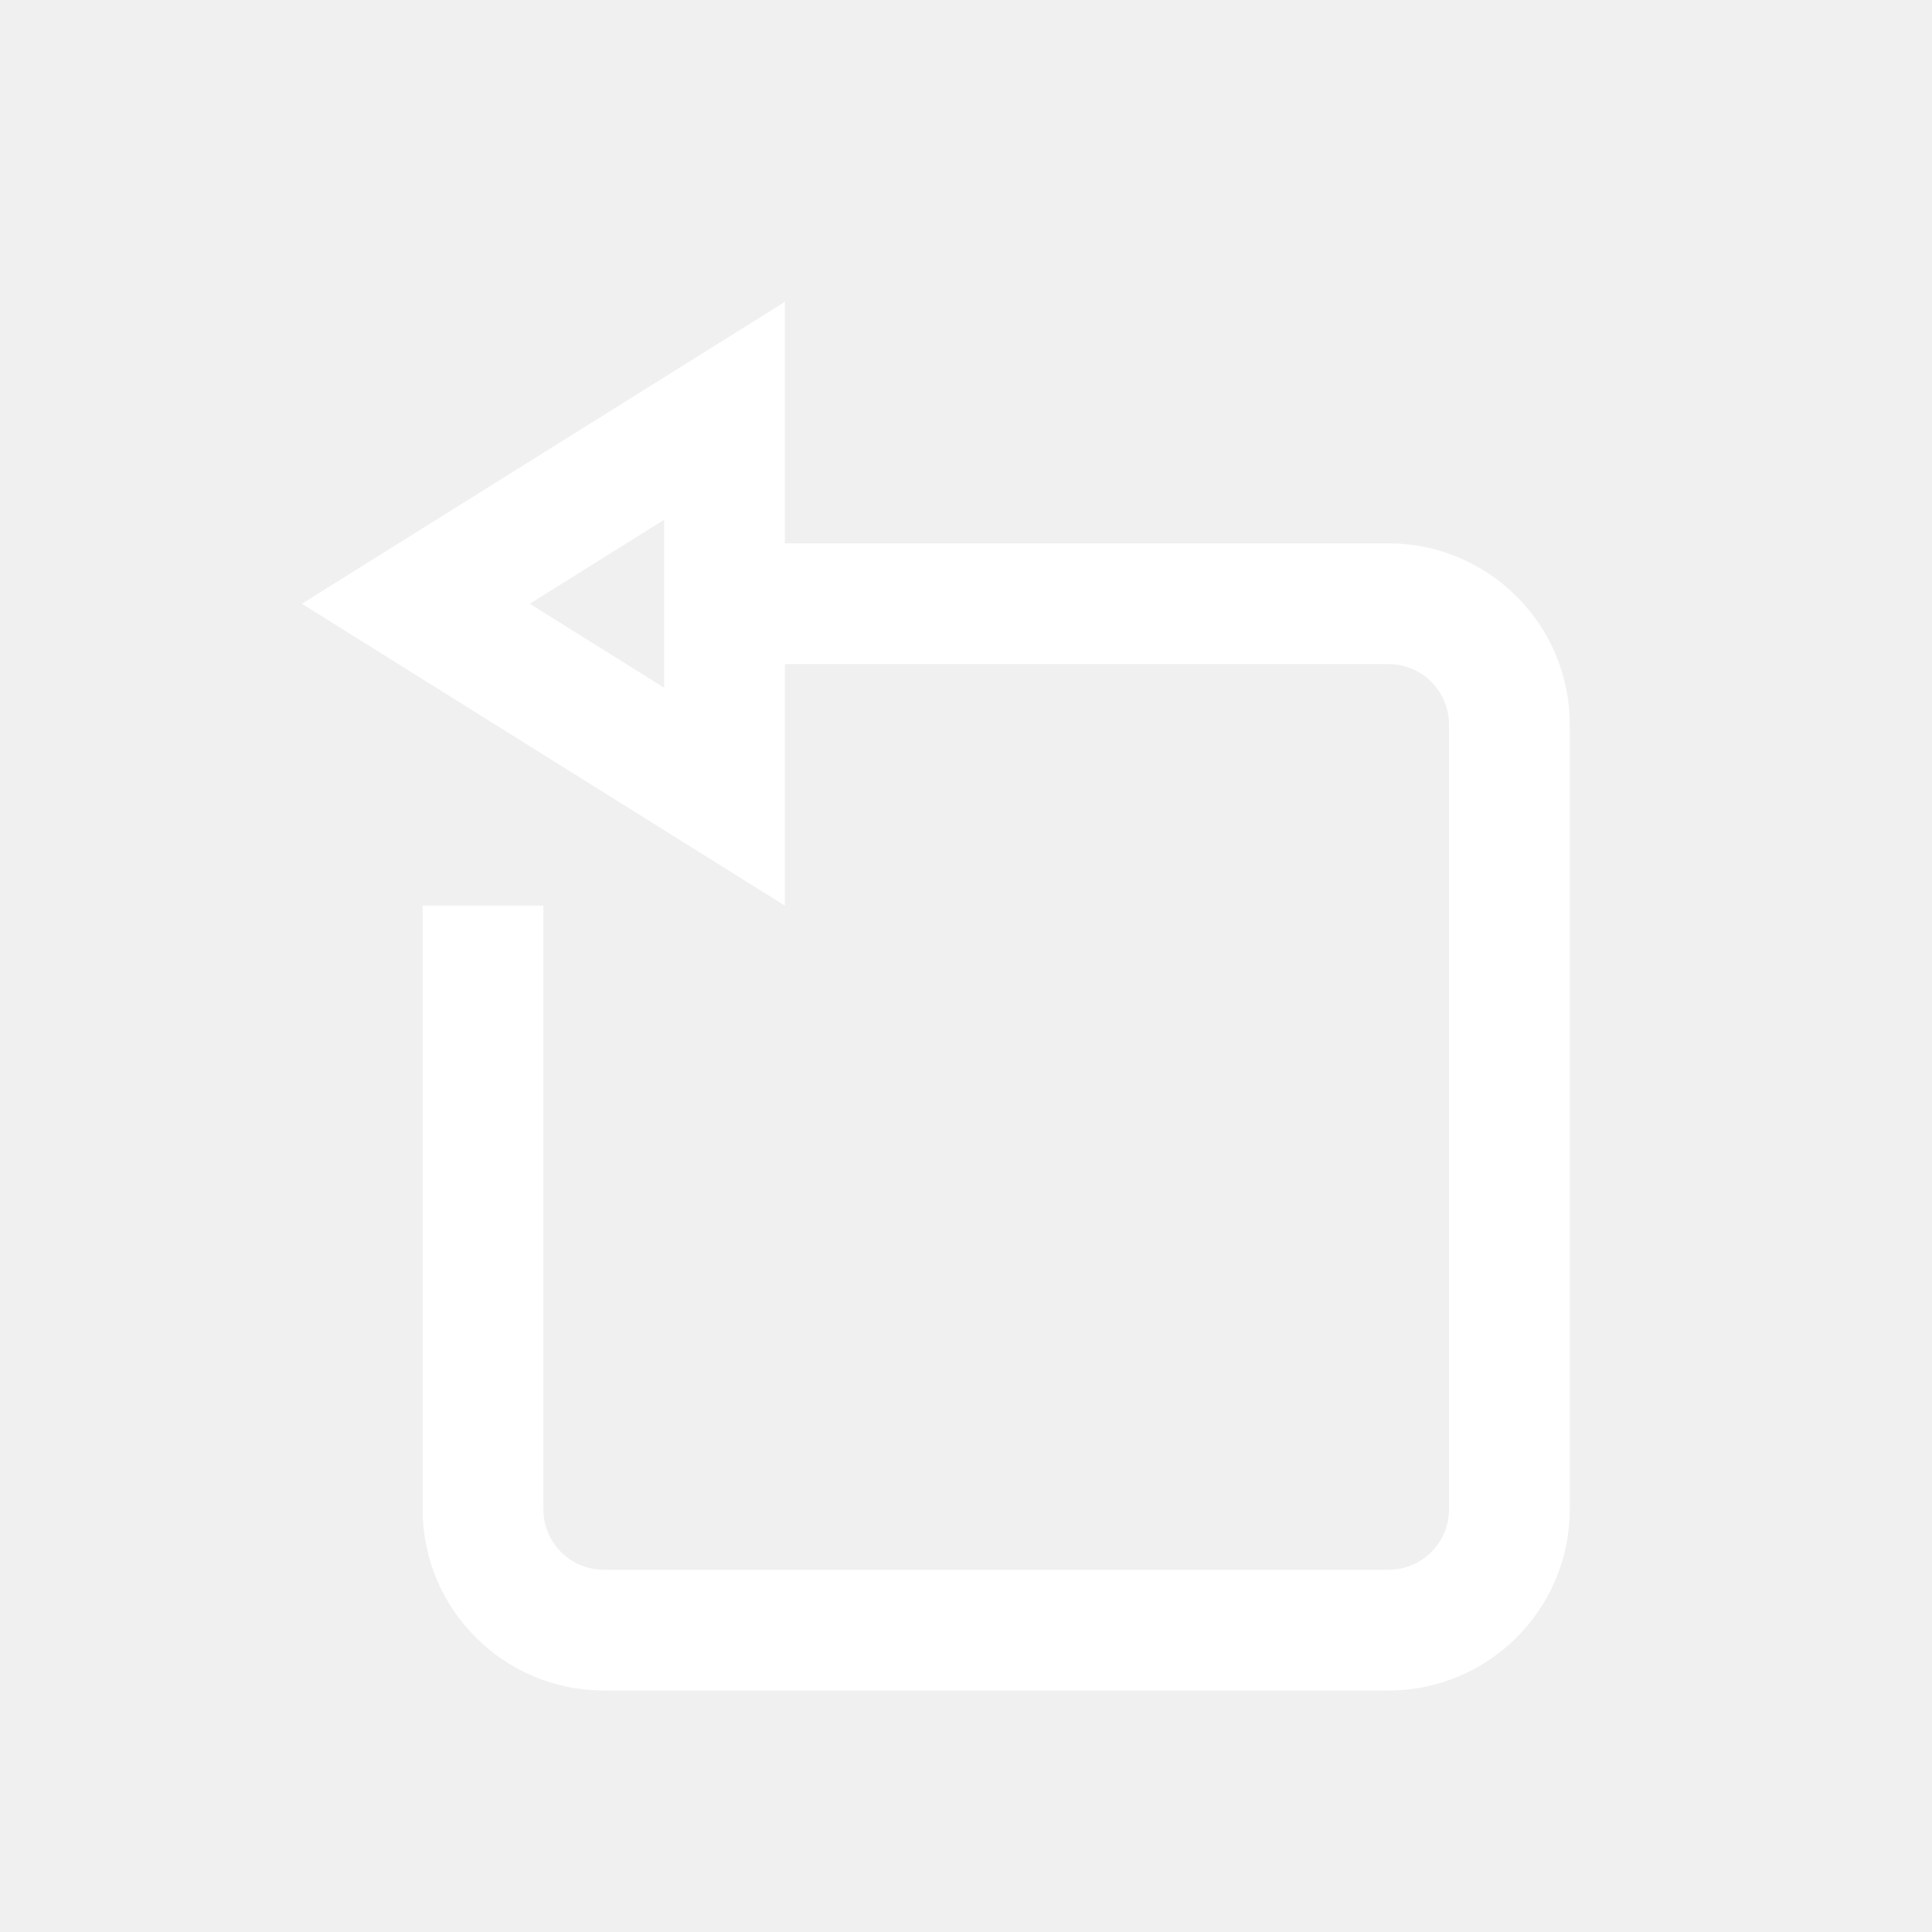
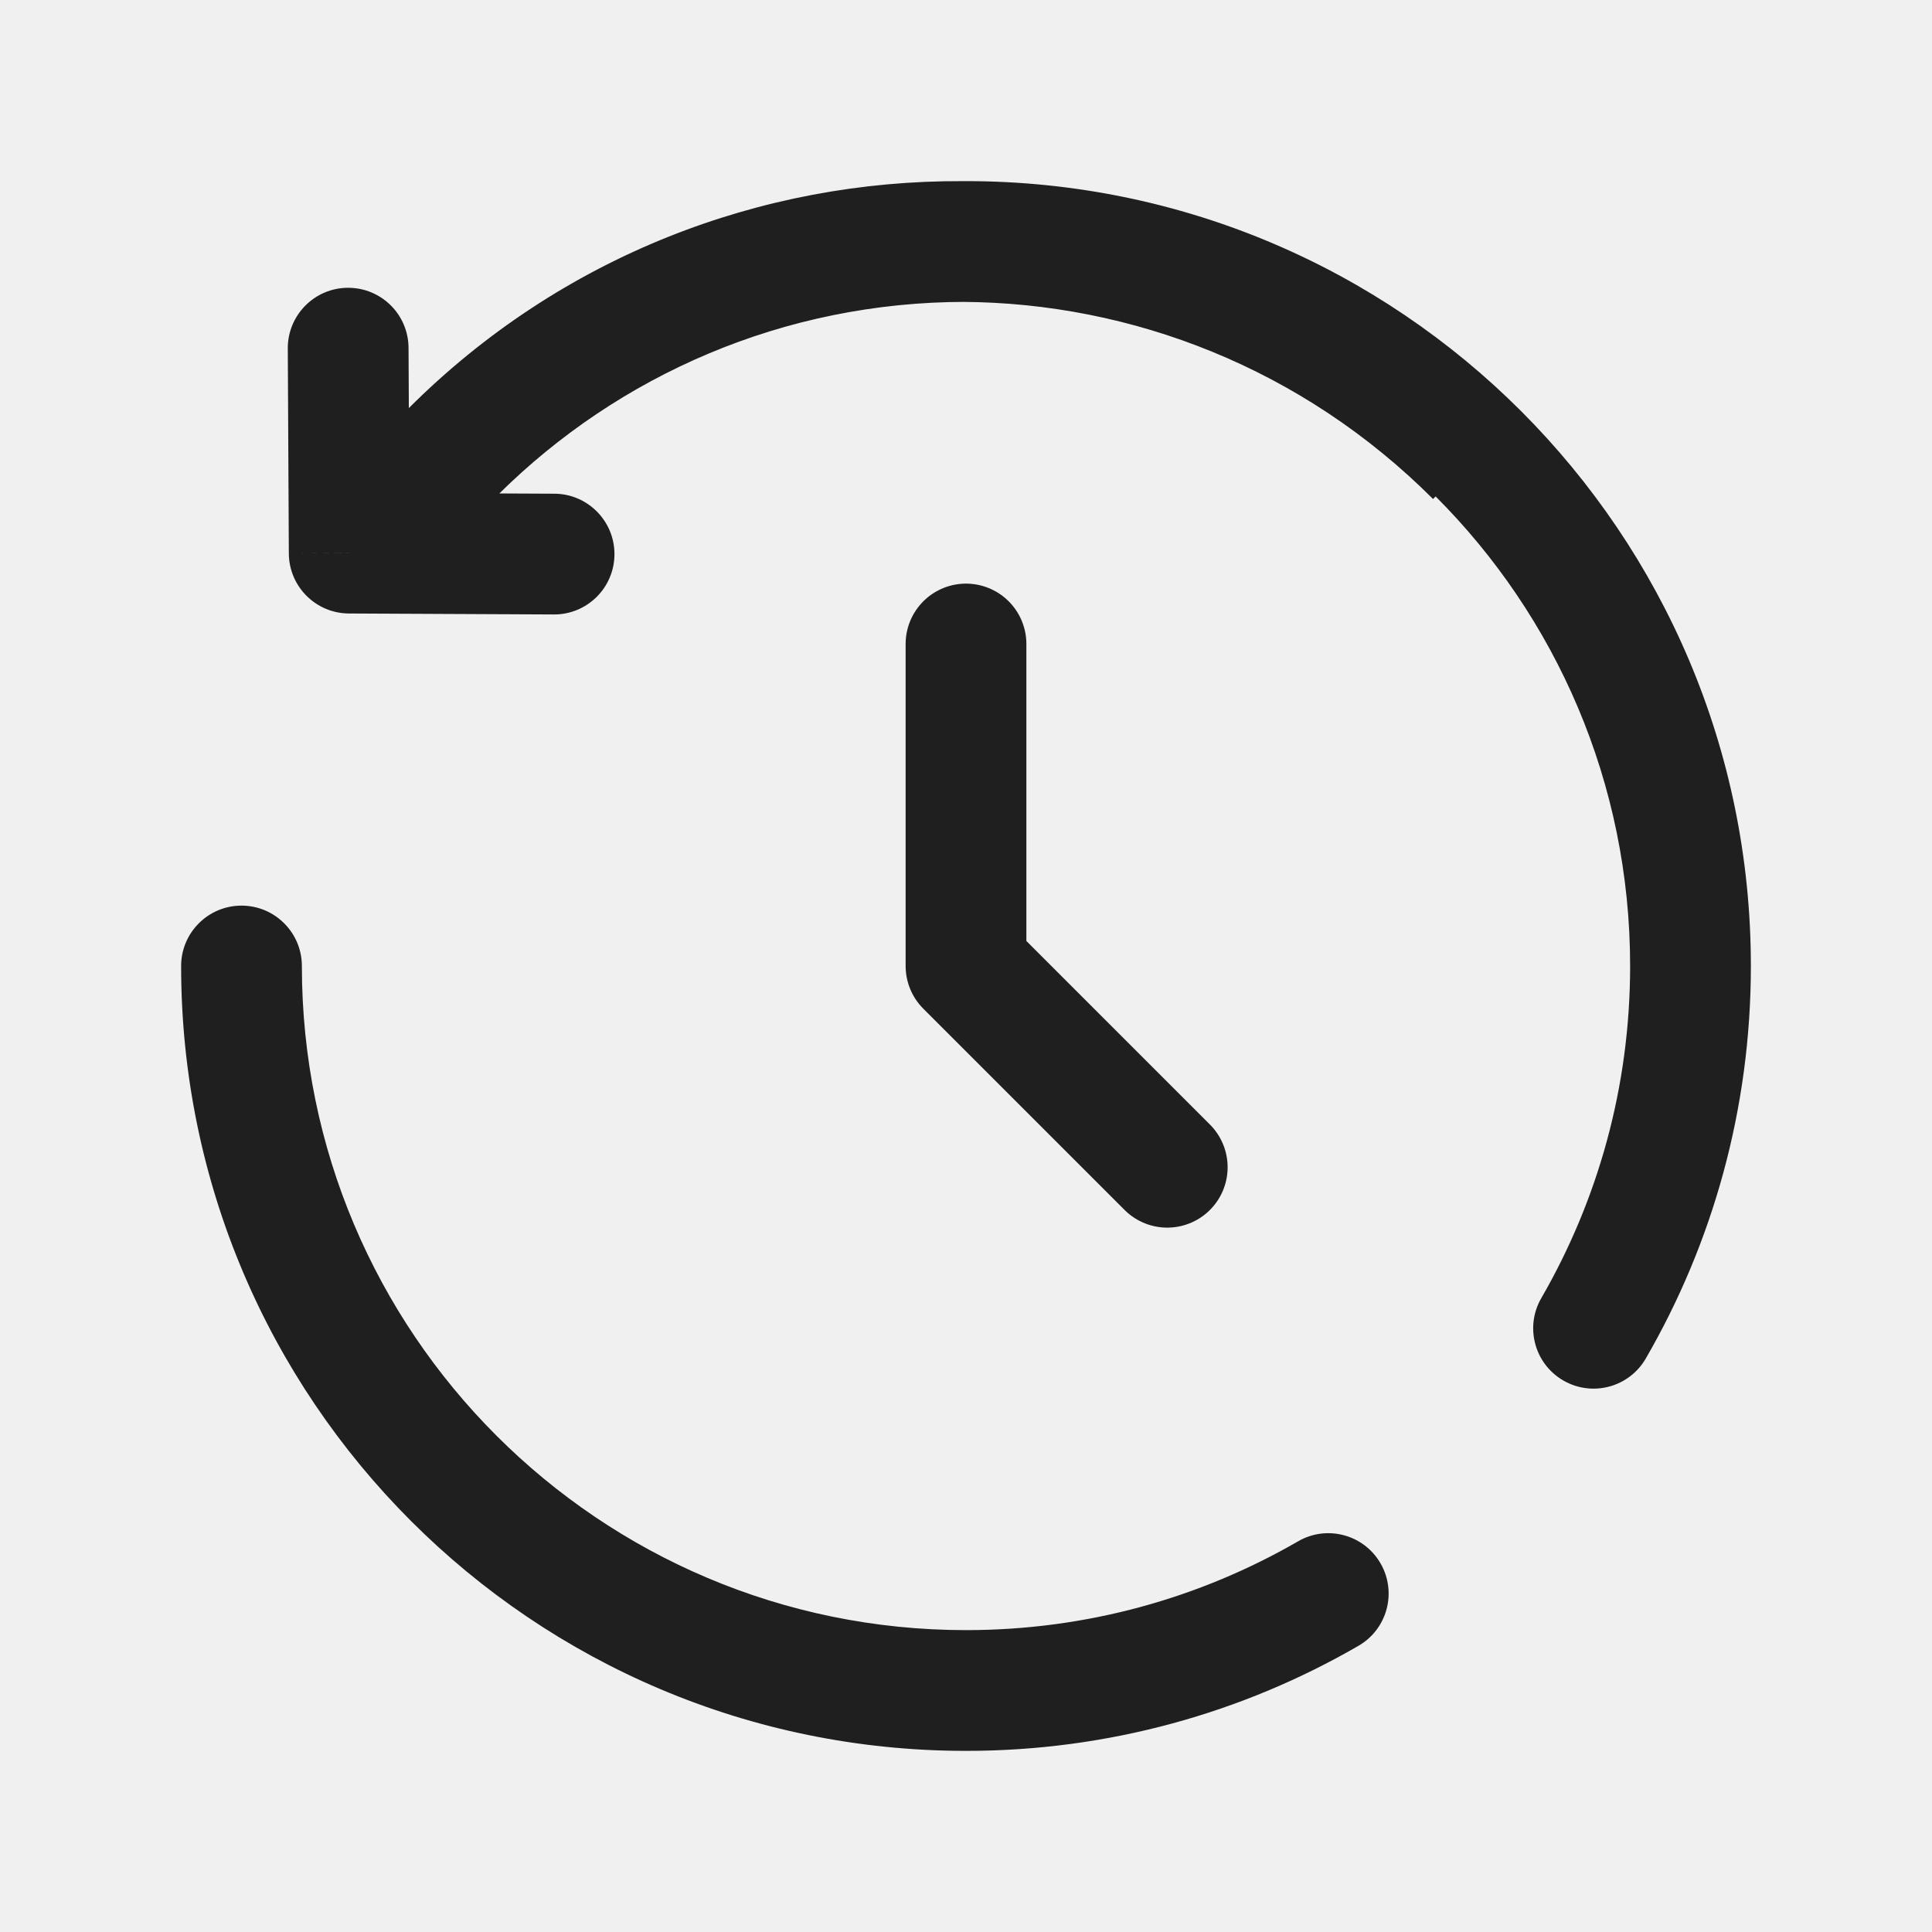
- <svg xmlns="http://www.w3.org/2000/svg" version="1.1" id="Uploaded to svgrepo.com" width="800px" height="800px" viewBox="0 0 32 32" xml:space="preserve" fill="#ffffff">
+ <svg xmlns="http://www.w3.org/2000/svg" width="800px" height="800px" viewBox="0 0 24 24" fill="none">
  <g id="SVGRepo_bgCarrier" stroke-width="0" />
  <g id="SVGRepo_tracerCarrier" stroke-linecap="round" stroke-linejoin="round" />
  <g id="SVGRepo_iconCarrier">
-     <style type="text/css"> .bentblocks_een{fill:#ffffff;} </style>
-     <path class="bentblocks_een" d="M23,9H13V5l-8,5l8,5v-4h10c0.552,0,1,0.448,1,1v13c0,0.552-0.448,1-1,1H10c-0.552,0-1-0.448-1-1V15 H7v10c0,1.654,1.346,3,3,3h13c1.654,0,3-1.346,3-3V12C26,10.346,24.654,9,23,9z M11,11.391L8.774,10L11,8.609V11.391z" />
+     <path d="M12 8V12L14.5 14.5" stroke="#1f1f1f" stroke-width="1.5" stroke-linecap="round" stroke-linejoin="round" />
+     <path d="M5.604 5.604L5.074 5.074V5.074L5.604 5.604ZM4.338 6.871L3.588 6.874C3.59 7.286 3.923 7.619 4.334 7.621L4.338 6.871ZM6.88 7.633C7.294 7.635 7.631 7.301 7.633 6.887C7.635 6.473 7.301 6.135 6.887 6.133L6.88 7.633ZM5.075 4.321C5.073 3.907 4.736 3.573 4.321 3.575C3.907 3.577 3.573 3.915 3.575 4.329L5.075 4.321ZM3.75 12C3.75 11.586 3.414 11.25 3 11.25C2.586 11.25 2.25 11.586 2.25 12H3.75ZM16.875 20.445C17.234 20.238 17.357 19.779 17.149 19.42C16.942 19.062 16.483 18.939 16.125 19.147L16.875 20.445ZM19.147 16.125C18.939 16.483 19.062 16.942 19.42 17.149C19.779 17.357 20.238 17.234 20.445 16.875L19.147 16.125ZM5.14 5.071C4.846 5.363 4.844 5.838 5.135 6.132C5.426 6.426 5.901 6.429 6.196 6.137L5.14 5.071ZM18.862 5.138C15.042 1.318 8.869 1.279 5.074 5.074L6.135 6.135C9.334 2.935 14.557 2.954 17.802 6.199L18.862 5.138ZM5.074 5.074L3.808 6.34L4.868 7.401L6.135 6.135L5.074 5.074ZM4.334 7.621L6.88 7.633L6.887 6.133L4.342 6.121L4.334 7.621ZM5.088 6.867L5.075 4.321L3.575 4.329L3.588 6.874L5.088 6.867ZM12 3.75C16.556 3.75 20.25 7.444 20.25 12H21.75C21.75 6.615 17.385 2.25 12 2.25V3.75ZM12 20.25C7.444 20.25 3.75 16.556 3.75 12H2.25C2.25 17.385 6.615 21.75 12 21.75V20.25ZM16.125 19.147C14.912 19.848 13.504 20.25 12 20.25V21.75C13.775 21.75 15.441 21.275 16.875 20.445L16.125 19.147ZM20.25 12C20.25 13.504 19.848 14.912 19.147 16.125L20.445 16.875C21.275 15.441 21.75 13.775 21.75 12H20.25ZM6.196 6.137C7.687 4.661 9.736 3.75 12 3.75V2.25C9.325 2.25 6.901 3.328 5.14 5.071L6.196 6.137Z" fill="#1f1f1f" />
  </g>
</svg>
